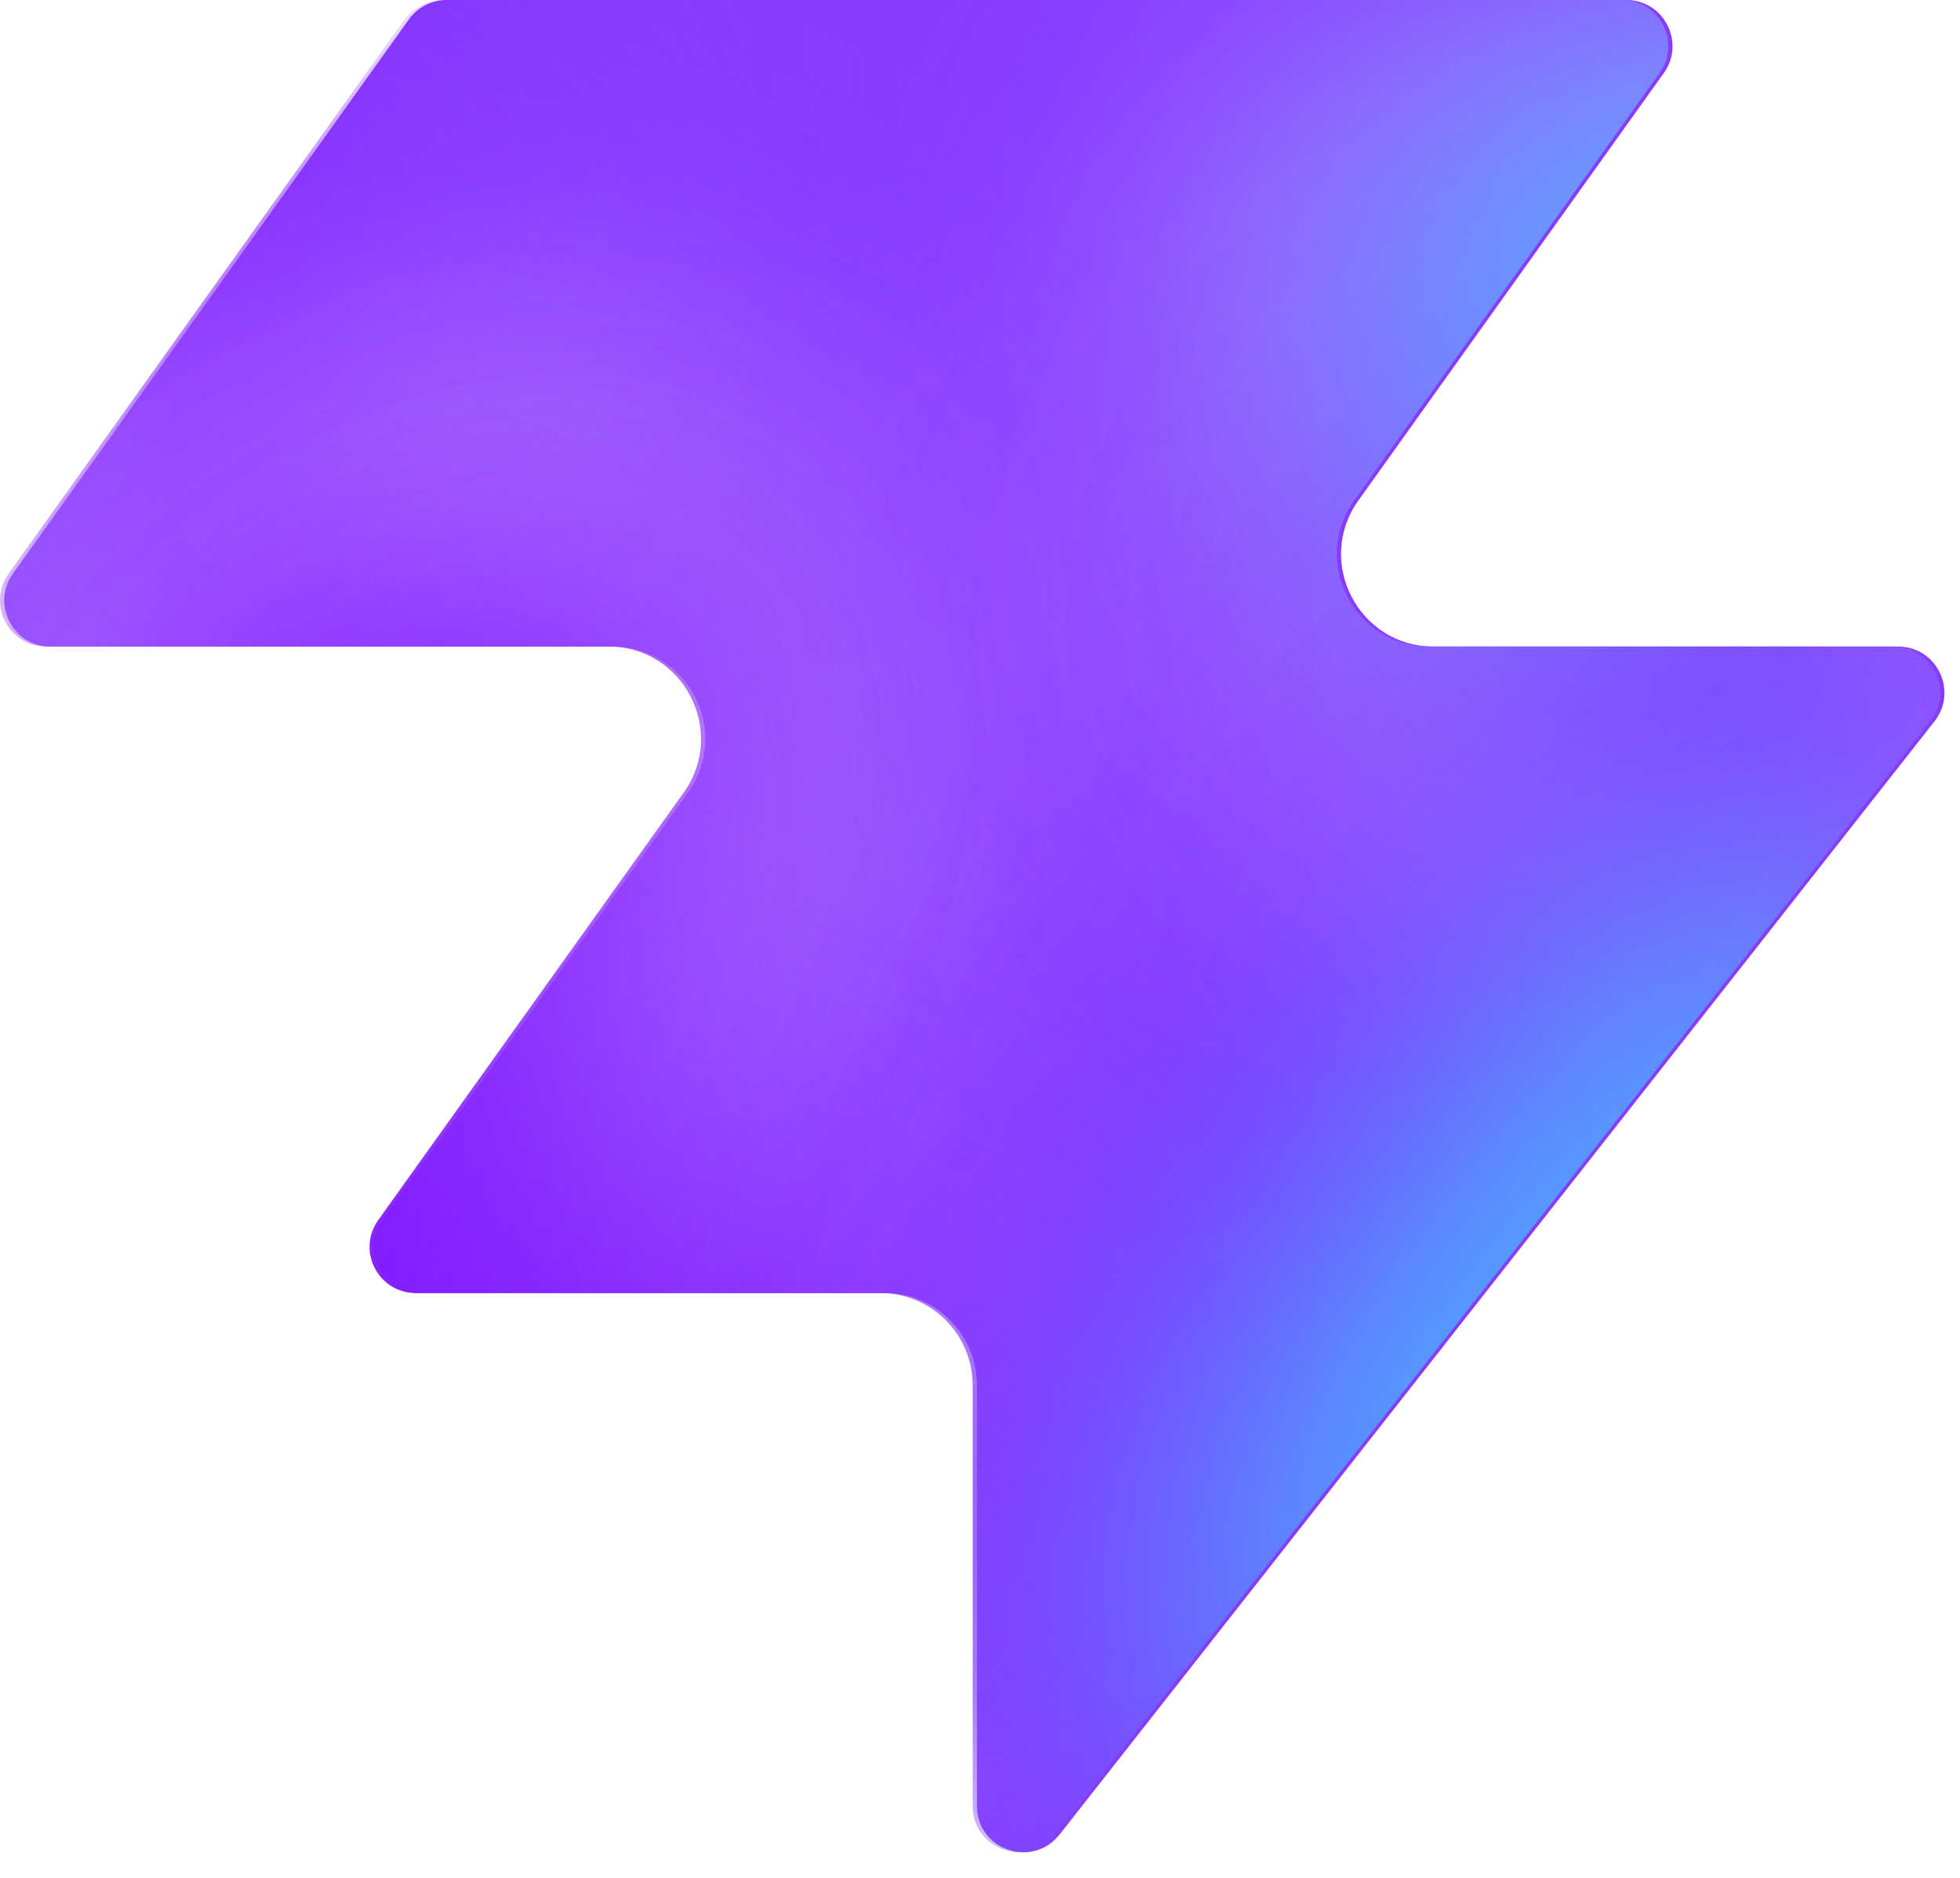
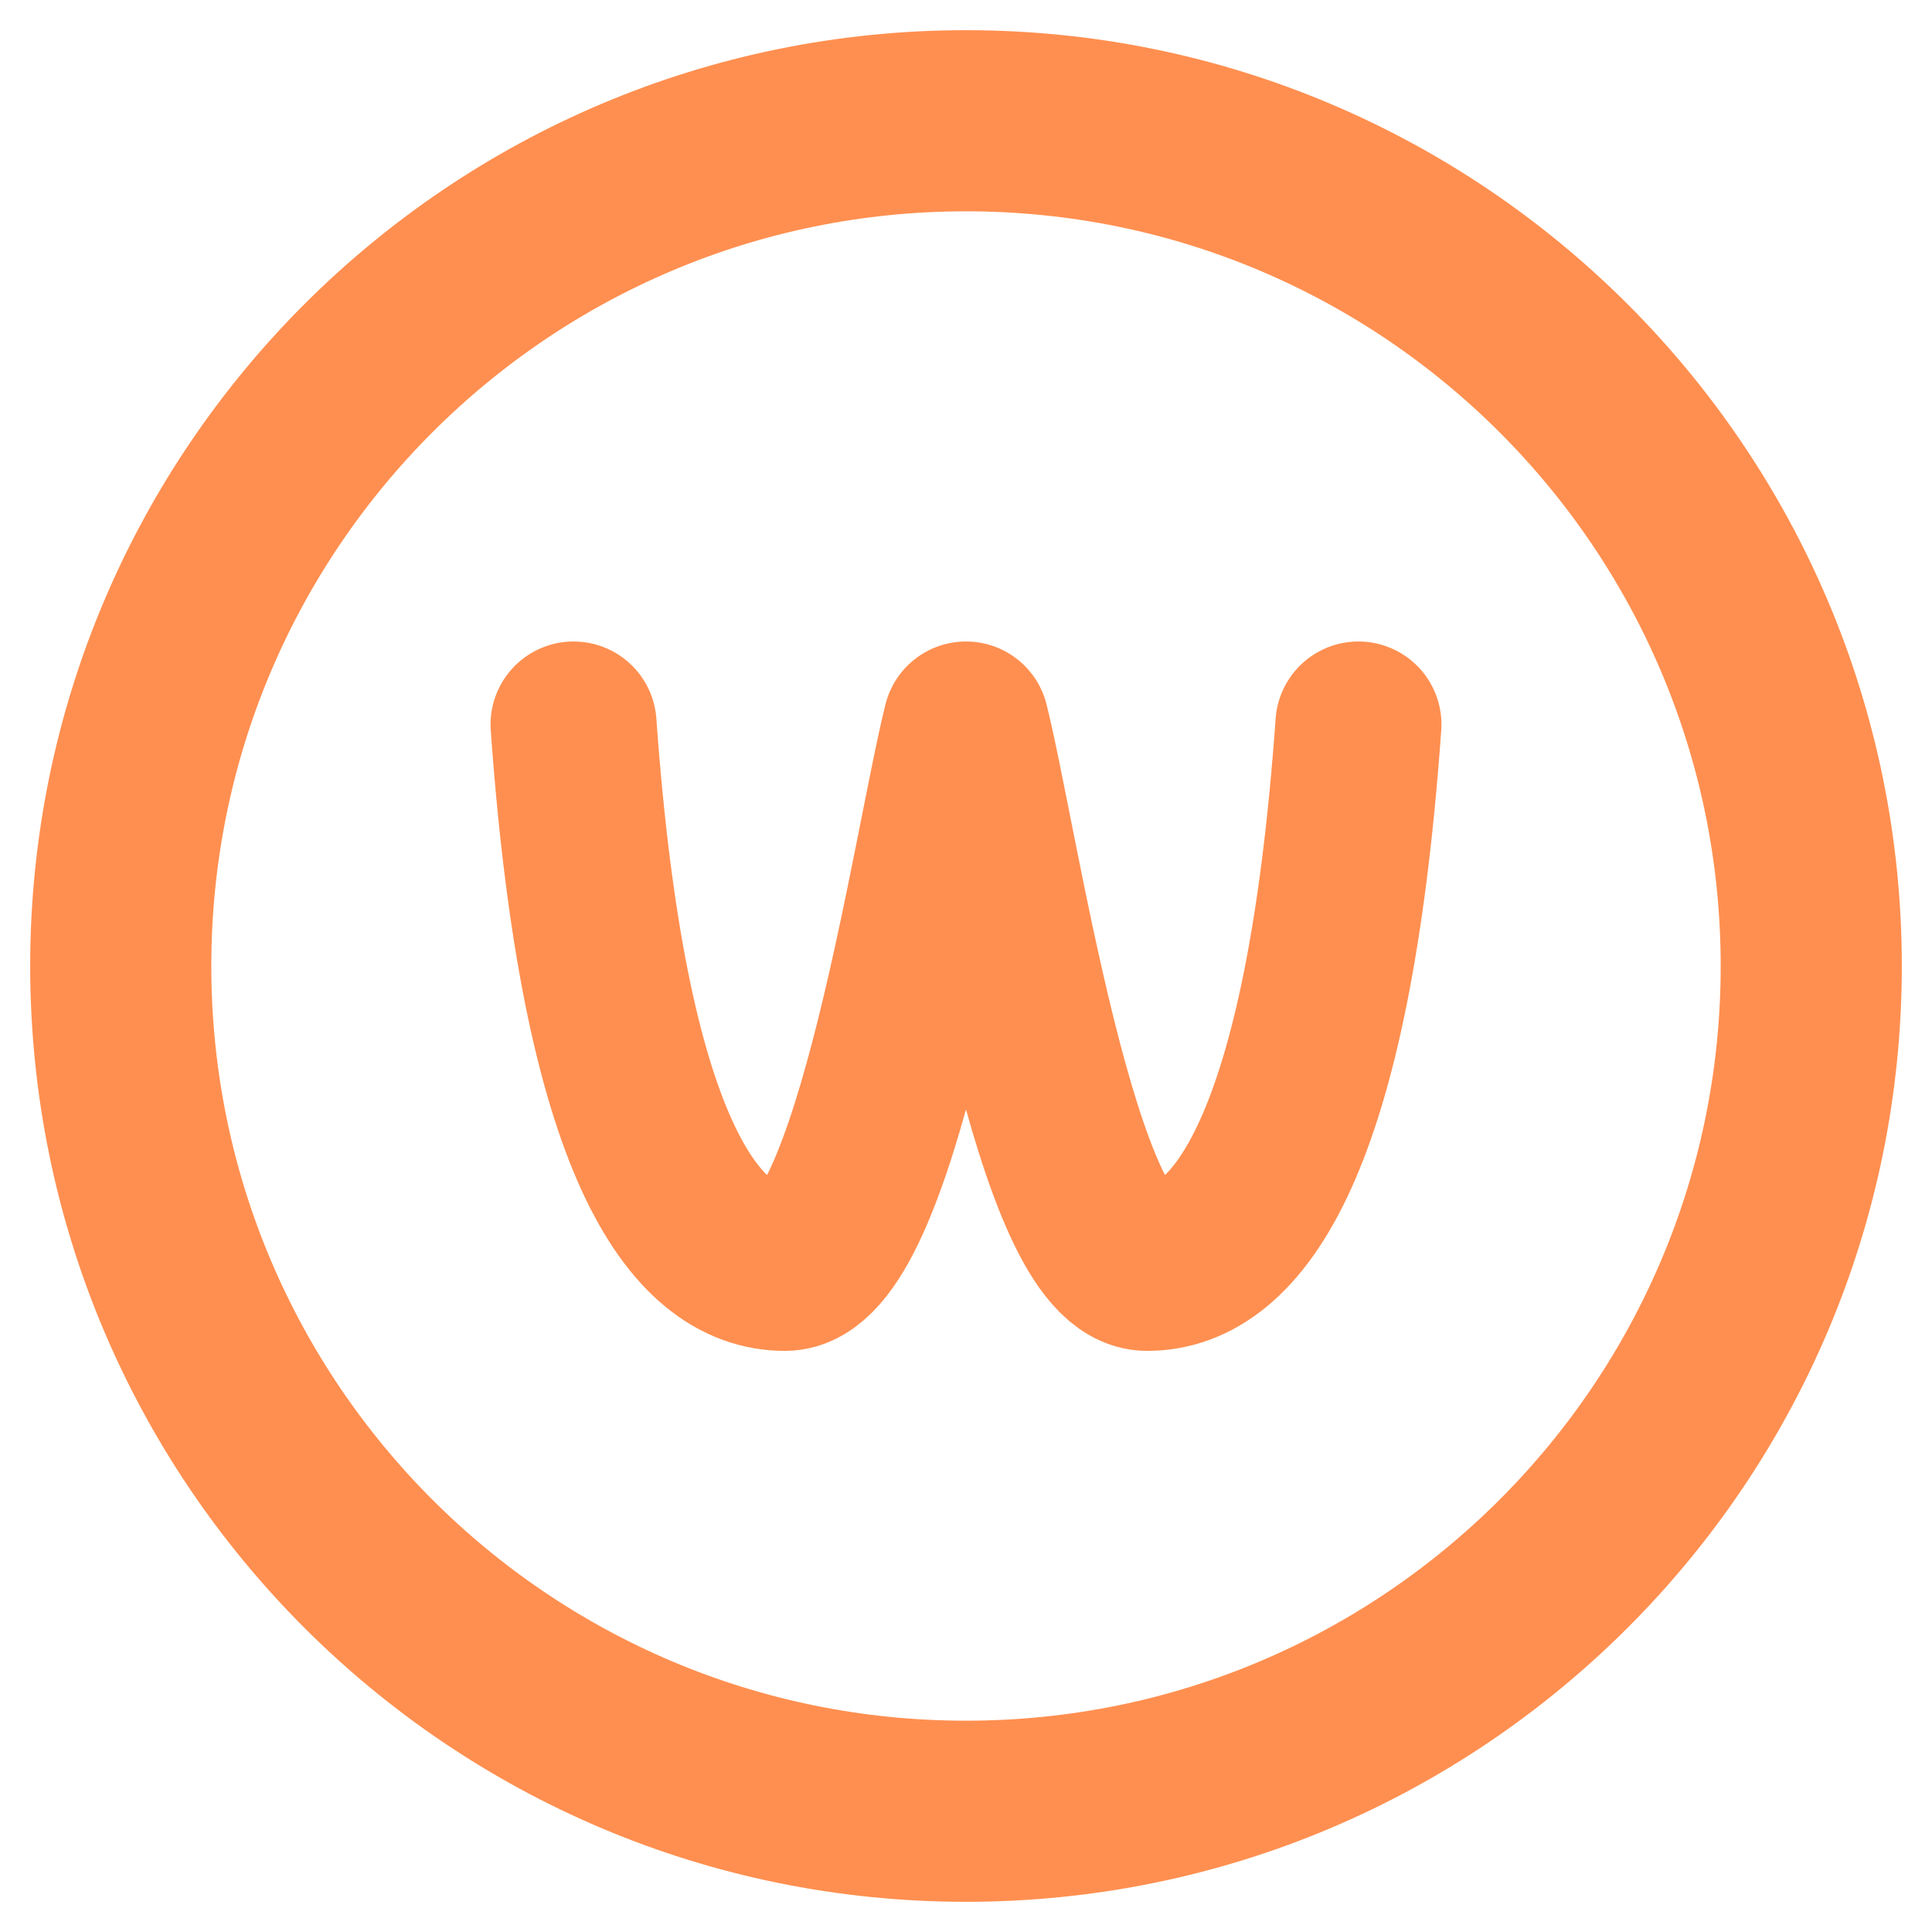
- <svg xmlns="http://www.w3.org/2000/svg" width="48" height="46" fill="none" viewBox="0 0 48 46">
-   <path fill="#863bff" d="M25.946 44.938c-.664.845-2.021.375-2.021-.698V33.937a2.26 2.26 0 0 0-2.262-2.262H10.287c-.92 0-1.456-1.04-.92-1.788l7.48-10.471c1.07-1.497 0-3.578-1.842-3.578H1.237c-.92 0-1.456-1.04-.92-1.788L10.013.474c.214-.297.556-.474.92-.474h28.894c.92 0 1.456 1.04.92 1.788l-7.48 10.471c-1.07 1.498 0 3.579 1.842 3.579h11.377c.943 0 1.473 1.088.89 1.83L25.947 44.94z" style="fill:#863bff;fill:color(display-p3 .525 .23 1);fill-opacity:1" />
-   <mask id="a" width="48" height="46" x="0" y="0" maskUnits="userSpaceOnUse" style="mask-type:alpha">
-     <path fill="#000" d="M25.842 44.938c-.664.844-2.021.375-2.021-.698V33.937a2.26 2.26 0 0 0-2.262-2.262H10.183c-.92 0-1.456-1.04-.92-1.788l7.48-10.471c1.07-1.498 0-3.579-1.842-3.579H1.133c-.92 0-1.456-1.04-.92-1.787L9.91.473c.214-.297.556-.474.92-.474h28.894c.92 0 1.456 1.04.92 1.788l-7.48 10.471c-1.07 1.498 0 3.578 1.842 3.578h11.377c.943 0 1.473 1.088.89 1.832L25.843 44.94z" style="fill:#000;fill-opacity:1" />
-   </mask>
-   <g mask="url(#a)">
-     <g filter="url(#b)">
-       <ellipse cx="5.508" cy="14.704" fill="#ede6ff" rx="5.508" ry="14.704" style="fill:#ede6ff;fill:color(display-p3 .927 .903 1);fill-opacity:1" transform="matrix(.00324 1 1 -.00324 -4.47 31.516)" />
-     </g>
-     <g filter="url(#c)">
-       <ellipse cx="10.399" cy="29.851" fill="#ede6ff" rx="10.399" ry="29.851" style="fill:#ede6ff;fill:color(display-p3 .927 .903 1);fill-opacity:1" transform="matrix(.00324 1 1 -.00324 -39.328 7.883)" />
-     </g>
-     <g filter="url(#d)">
-       <ellipse cx="5.508" cy="30.487" fill="#7e14ff" rx="5.508" ry="30.487" style="fill:#7e14ff;fill:color(display-p3 .492 .077 1);fill-opacity:1" transform="rotate(89.814 -25.913 -14.639)scale(1 -1)" />
-     </g>
-     <g filter="url(#e)">
-       <ellipse cx="5.508" cy="30.599" fill="#7e14ff" rx="5.508" ry="30.599" style="fill:#7e14ff;fill:color(display-p3 .492 .077 1);fill-opacity:1" transform="rotate(89.814 -32.644 -3.334)scale(1 -1)" />
-     </g>
-     <g filter="url(#f)">
-       <ellipse cx="5.508" cy="30.599" fill="#7e14ff" rx="5.508" ry="30.599" style="fill:#7e14ff;fill:color(display-p3 .492 .077 1);fill-opacity:1" transform="matrix(.00324 1 1 -.00324 -34.34 30.47)" />
-     </g>
-     <g filter="url(#g)">
-       <ellipse cx="14.072" cy="22.078" fill="#ede6ff" rx="14.072" ry="22.078" style="fill:#ede6ff;fill:color(display-p3 .927 .903 1);fill-opacity:1" transform="rotate(93.35 24.506 48.493)scale(-1 1)" />
-     </g>
-     <g filter="url(#h)">
-       <ellipse cx="3.47" cy="21.501" fill="#7e14ff" rx="3.47" ry="21.501" style="fill:#7e14ff;fill:color(display-p3 .492 .077 1);fill-opacity:1" transform="rotate(89.009 28.708 47.59)scale(-1 1)" />
-     </g>
-     <g filter="url(#i)">
-       <ellipse cx="3.47" cy="21.501" fill="#7e14ff" rx="3.47" ry="21.501" style="fill:#7e14ff;fill:color(display-p3 .492 .077 1);fill-opacity:1" transform="rotate(89.009 28.708 47.59)scale(-1 1)" />
-     </g>
-     <g filter="url(#j)">
-       <ellipse cx=".387" cy="8.972" fill="#7e14ff" rx="4.407" ry="29.108" style="fill:#7e14ff;fill:color(display-p3 .492 .077 1);fill-opacity:1" transform="rotate(39.51 .387 8.972)" />
-     </g>
-     <g filter="url(#k)">
-       <ellipse cx="47.523" cy="-6.092" fill="#7e14ff" rx="4.407" ry="29.108" style="fill:#7e14ff;fill:color(display-p3 .492 .077 1);fill-opacity:1" transform="rotate(37.892 47.523 -6.092)" />
-     </g>
-     <g filter="url(#l)">
-       <ellipse cx="41.412" cy="6.333" fill="#47bfff" rx="5.971" ry="9.665" style="fill:#47bfff;fill:color(display-p3 .28 .748 1);fill-opacity:1" transform="rotate(37.892 41.412 6.333)" />
-     </g>
-     <g filter="url(#m)">
-       <ellipse cx="-1.879" cy="38.332" fill="#7e14ff" rx="4.407" ry="29.108" style="fill:#7e14ff;fill:color(display-p3 .492 .077 1);fill-opacity:1" transform="rotate(37.892 -1.88 38.332)" />
-     </g>
-     <g filter="url(#n)">
-       <ellipse cx="-1.879" cy="38.332" fill="#7e14ff" rx="4.407" ry="29.108" style="fill:#7e14ff;fill:color(display-p3 .492 .077 1);fill-opacity:1" transform="rotate(37.892 -1.88 38.332)" />
-     </g>
-     <g filter="url(#o)">
-       <ellipse cx="35.651" cy="29.907" fill="#7e14ff" rx="4.407" ry="29.108" style="fill:#7e14ff;fill:color(display-p3 .492 .077 1);fill-opacity:1" transform="rotate(37.892 35.651 29.907)" />
-     </g>
-     <g filter="url(#p)">
-       <ellipse cx="38.418" cy="32.4" fill="#47bfff" rx="5.971" ry="15.297" style="fill:#47bfff;fill:color(display-p3 .28 .748 1);fill-opacity:1" transform="rotate(37.892 38.418 32.4)" />
-     </g>
-   </g>
-   <defs>
-     <filter id="b" width="60.045" height="41.654" x="-19.77" y="16.149" color-interpolation-filters="sRGB" filterUnits="userSpaceOnUse">
-       <feFlood flood-opacity="0" result="BackgroundImageFix" />
-       <feBlend in="SourceGraphic" in2="BackgroundImageFix" result="shape" />
-       <feGaussianBlur result="effect1_foregroundBlur_2002_17158" stdDeviation="7.659" />
-     </filter>
-     <filter id="c" width="90.34" height="51.437" x="-54.613" y="-7.533" color-interpolation-filters="sRGB" filterUnits="userSpaceOnUse">
-       <feFlood flood-opacity="0" result="BackgroundImageFix" />
-       <feBlend in="SourceGraphic" in2="BackgroundImageFix" result="shape" />
-       <feGaussianBlur result="effect1_foregroundBlur_2002_17158" stdDeviation="7.659" />
-     </filter>
-     <filter id="d" width="79.355" height="29.4" x="-49.64" y="2.03" color-interpolation-filters="sRGB" filterUnits="userSpaceOnUse">
-       <feFlood flood-opacity="0" result="BackgroundImageFix" />
-       <feBlend in="SourceGraphic" in2="BackgroundImageFix" result="shape" />
-       <feGaussianBlur result="effect1_foregroundBlur_2002_17158" stdDeviation="4.596" />
-     </filter>
-     <filter id="e" width="79.579" height="29.4" x="-45.045" y="20.029" color-interpolation-filters="sRGB" filterUnits="userSpaceOnUse">
-       <feFlood flood-opacity="0" result="BackgroundImageFix" />
-       <feBlend in="SourceGraphic" in2="BackgroundImageFix" result="shape" />
-       <feGaussianBlur result="effect1_foregroundBlur_2002_17158" stdDeviation="4.596" />
-     </filter>
-     <filter id="f" width="79.579" height="29.4" x="-43.513" y="21.178" color-interpolation-filters="sRGB" filterUnits="userSpaceOnUse">
-       <feFlood flood-opacity="0" result="BackgroundImageFix" />
-       <feBlend in="SourceGraphic" in2="BackgroundImageFix" result="shape" />
-       <feGaussianBlur result="effect1_foregroundBlur_2002_17158" stdDeviation="4.596" />
-     </filter>
-     <filter id="g" width="74.749" height="58.852" x="15.756" y="-17.901" color-interpolation-filters="sRGB" filterUnits="userSpaceOnUse">
-       <feFlood flood-opacity="0" result="BackgroundImageFix" />
-       <feBlend in="SourceGraphic" in2="BackgroundImageFix" result="shape" />
-       <feGaussianBlur result="effect1_foregroundBlur_2002_17158" stdDeviation="7.659" />
-     </filter>
-     <filter id="h" width="61.377" height="25.362" x="23.548" y="2.284" color-interpolation-filters="sRGB" filterUnits="userSpaceOnUse">
-       <feFlood flood-opacity="0" result="BackgroundImageFix" />
-       <feBlend in="SourceGraphic" in2="BackgroundImageFix" result="shape" />
-       <feGaussianBlur result="effect1_foregroundBlur_2002_17158" stdDeviation="4.596" />
-     </filter>
-     <filter id="i" width="61.377" height="25.362" x="23.548" y="2.284" color-interpolation-filters="sRGB" filterUnits="userSpaceOnUse">
-       <feFlood flood-opacity="0" result="BackgroundImageFix" />
-       <feBlend in="SourceGraphic" in2="BackgroundImageFix" result="shape" />
-       <feGaussianBlur result="effect1_foregroundBlur_2002_17158" stdDeviation="4.596" />
-     </filter>
-     <filter id="j" width="56.045" height="63.649" x="-27.636" y="-22.853" color-interpolation-filters="sRGB" filterUnits="userSpaceOnUse">
-       <feFlood flood-opacity="0" result="BackgroundImageFix" />
-       <feBlend in="SourceGraphic" in2="BackgroundImageFix" result="shape" />
-       <feGaussianBlur result="effect1_foregroundBlur_2002_17158" stdDeviation="4.596" />
-     </filter>
-     <filter id="k" width="54.814" height="64.646" x="20.116" y="-38.415" color-interpolation-filters="sRGB" filterUnits="userSpaceOnUse">
-       <feFlood flood-opacity="0" result="BackgroundImageFix" />
-       <feBlend in="SourceGraphic" in2="BackgroundImageFix" result="shape" />
-       <feGaussianBlur result="effect1_foregroundBlur_2002_17158" stdDeviation="4.596" />
-     </filter>
-     <filter id="l" width="33.541" height="35.313" x="24.641" y="-11.323" color-interpolation-filters="sRGB" filterUnits="userSpaceOnUse">
-       <feFlood flood-opacity="0" result="BackgroundImageFix" />
-       <feBlend in="SourceGraphic" in2="BackgroundImageFix" result="shape" />
-       <feGaussianBlur result="effect1_foregroundBlur_2002_17158" stdDeviation="4.596" />
-     </filter>
-     <filter id="m" width="54.814" height="64.646" x="-29.286" y="6.009" color-interpolation-filters="sRGB" filterUnits="userSpaceOnUse">
-       <feFlood flood-opacity="0" result="BackgroundImageFix" />
-       <feBlend in="SourceGraphic" in2="BackgroundImageFix" result="shape" />
-       <feGaussianBlur result="effect1_foregroundBlur_2002_17158" stdDeviation="4.596" />
-     </filter>
-     <filter id="n" width="54.814" height="64.646" x="-29.286" y="6.009" color-interpolation-filters="sRGB" filterUnits="userSpaceOnUse">
-       <feFlood flood-opacity="0" result="BackgroundImageFix" />
-       <feBlend in="SourceGraphic" in2="BackgroundImageFix" result="shape" />
-       <feGaussianBlur result="effect1_foregroundBlur_2002_17158" stdDeviation="4.596" />
-     </filter>
-     <filter id="o" width="54.814" height="64.646" x="8.244" y="-2.416" color-interpolation-filters="sRGB" filterUnits="userSpaceOnUse">
-       <feFlood flood-opacity="0" result="BackgroundImageFix" />
-       <feBlend in="SourceGraphic" in2="BackgroundImageFix" result="shape" />
-       <feGaussianBlur result="effect1_foregroundBlur_2002_17158" stdDeviation="4.596" />
-     </filter>
-     <filter id="p" width="39.409" height="43.623" x="18.713" y="10.588" color-interpolation-filters="sRGB" filterUnits="userSpaceOnUse">
-       <feFlood flood-opacity="0" result="BackgroundImageFix" />
-       <feBlend in="SourceGraphic" in2="BackgroundImageFix" result="shape" />
-       <feGaussianBlur result="effect1_foregroundBlur_2002_17158" stdDeviation="4.596" />
-     </filter>
-   </defs>
+ <svg xmlns="http://www.w3.org/2000/svg" viewBox="0 0 64 64" width="64" height="64">
+   <circle cx="32" cy="32" r="28" fill="none" stroke="#FF8F50" stroke-width="6" />
+   <path d="M 19 24         C 20 38, 23 42, 26 42         C 29 42, 31 28, 32 24         C 33 28, 35 42, 38 42         C 41 42, 44 38, 45 24" fill="none" stroke="#FF8F50" stroke-width="5.5" stroke-linecap="round" stroke-linejoin="round" />
</svg>
